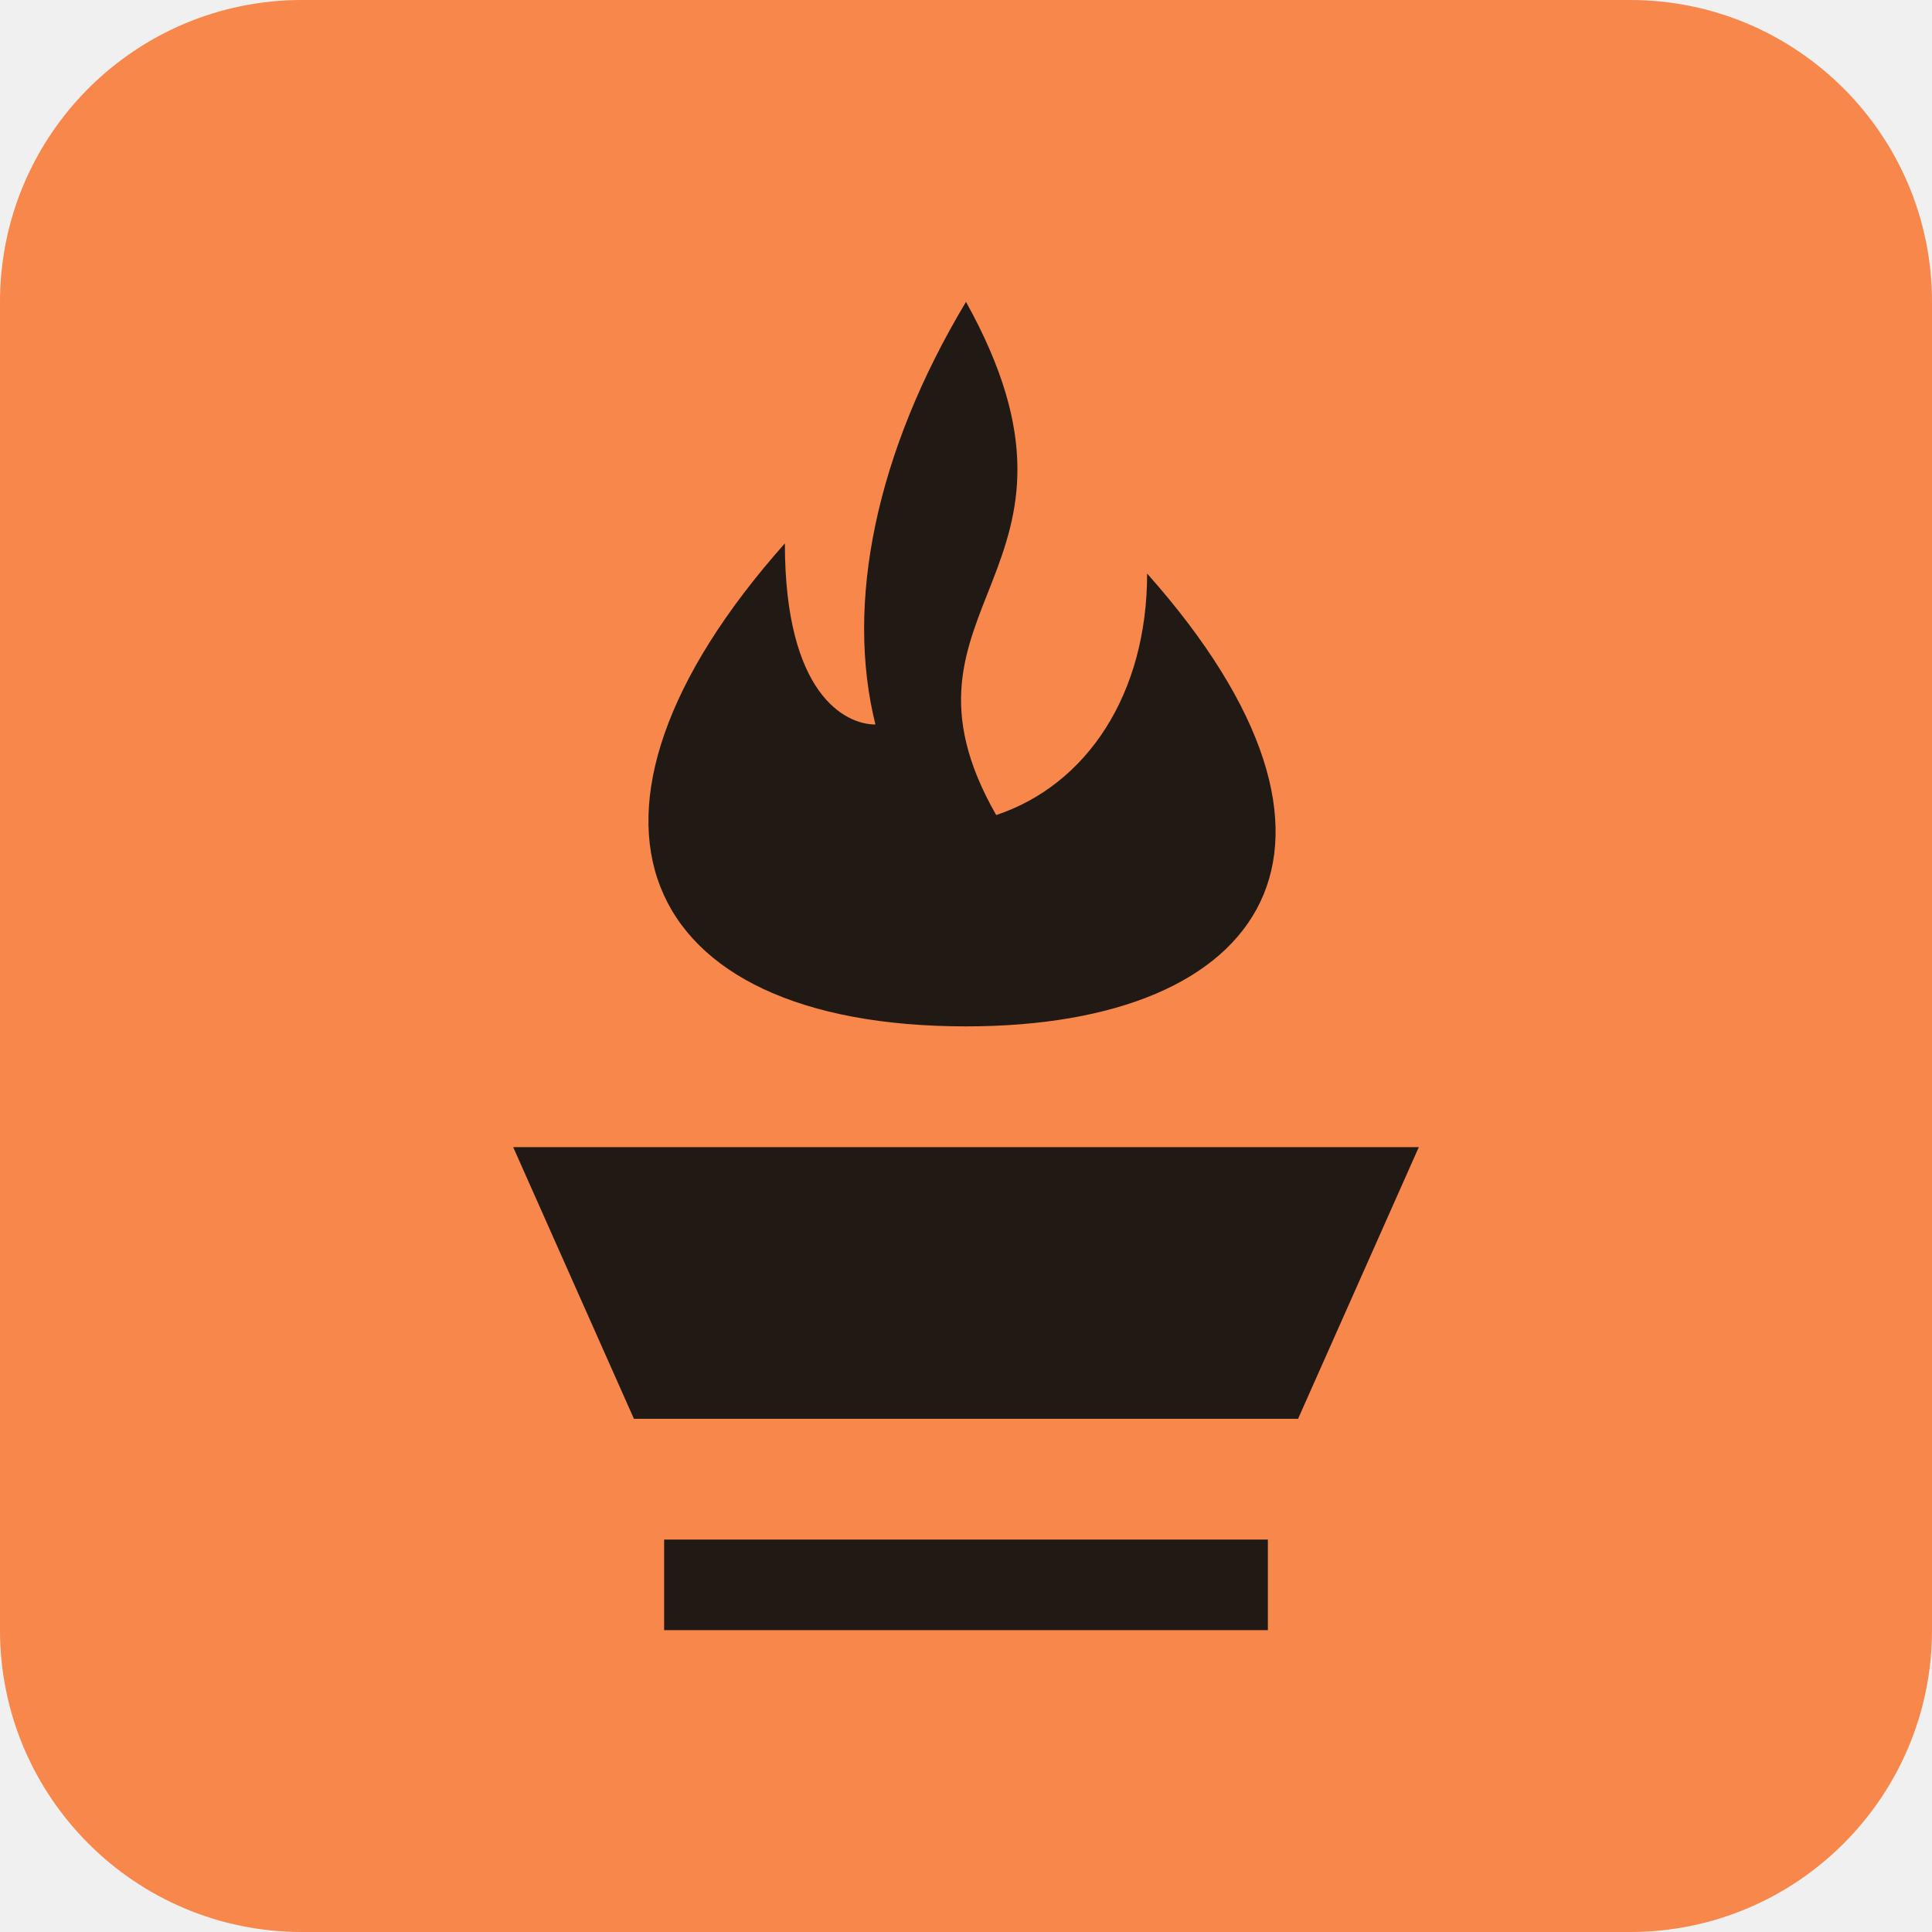
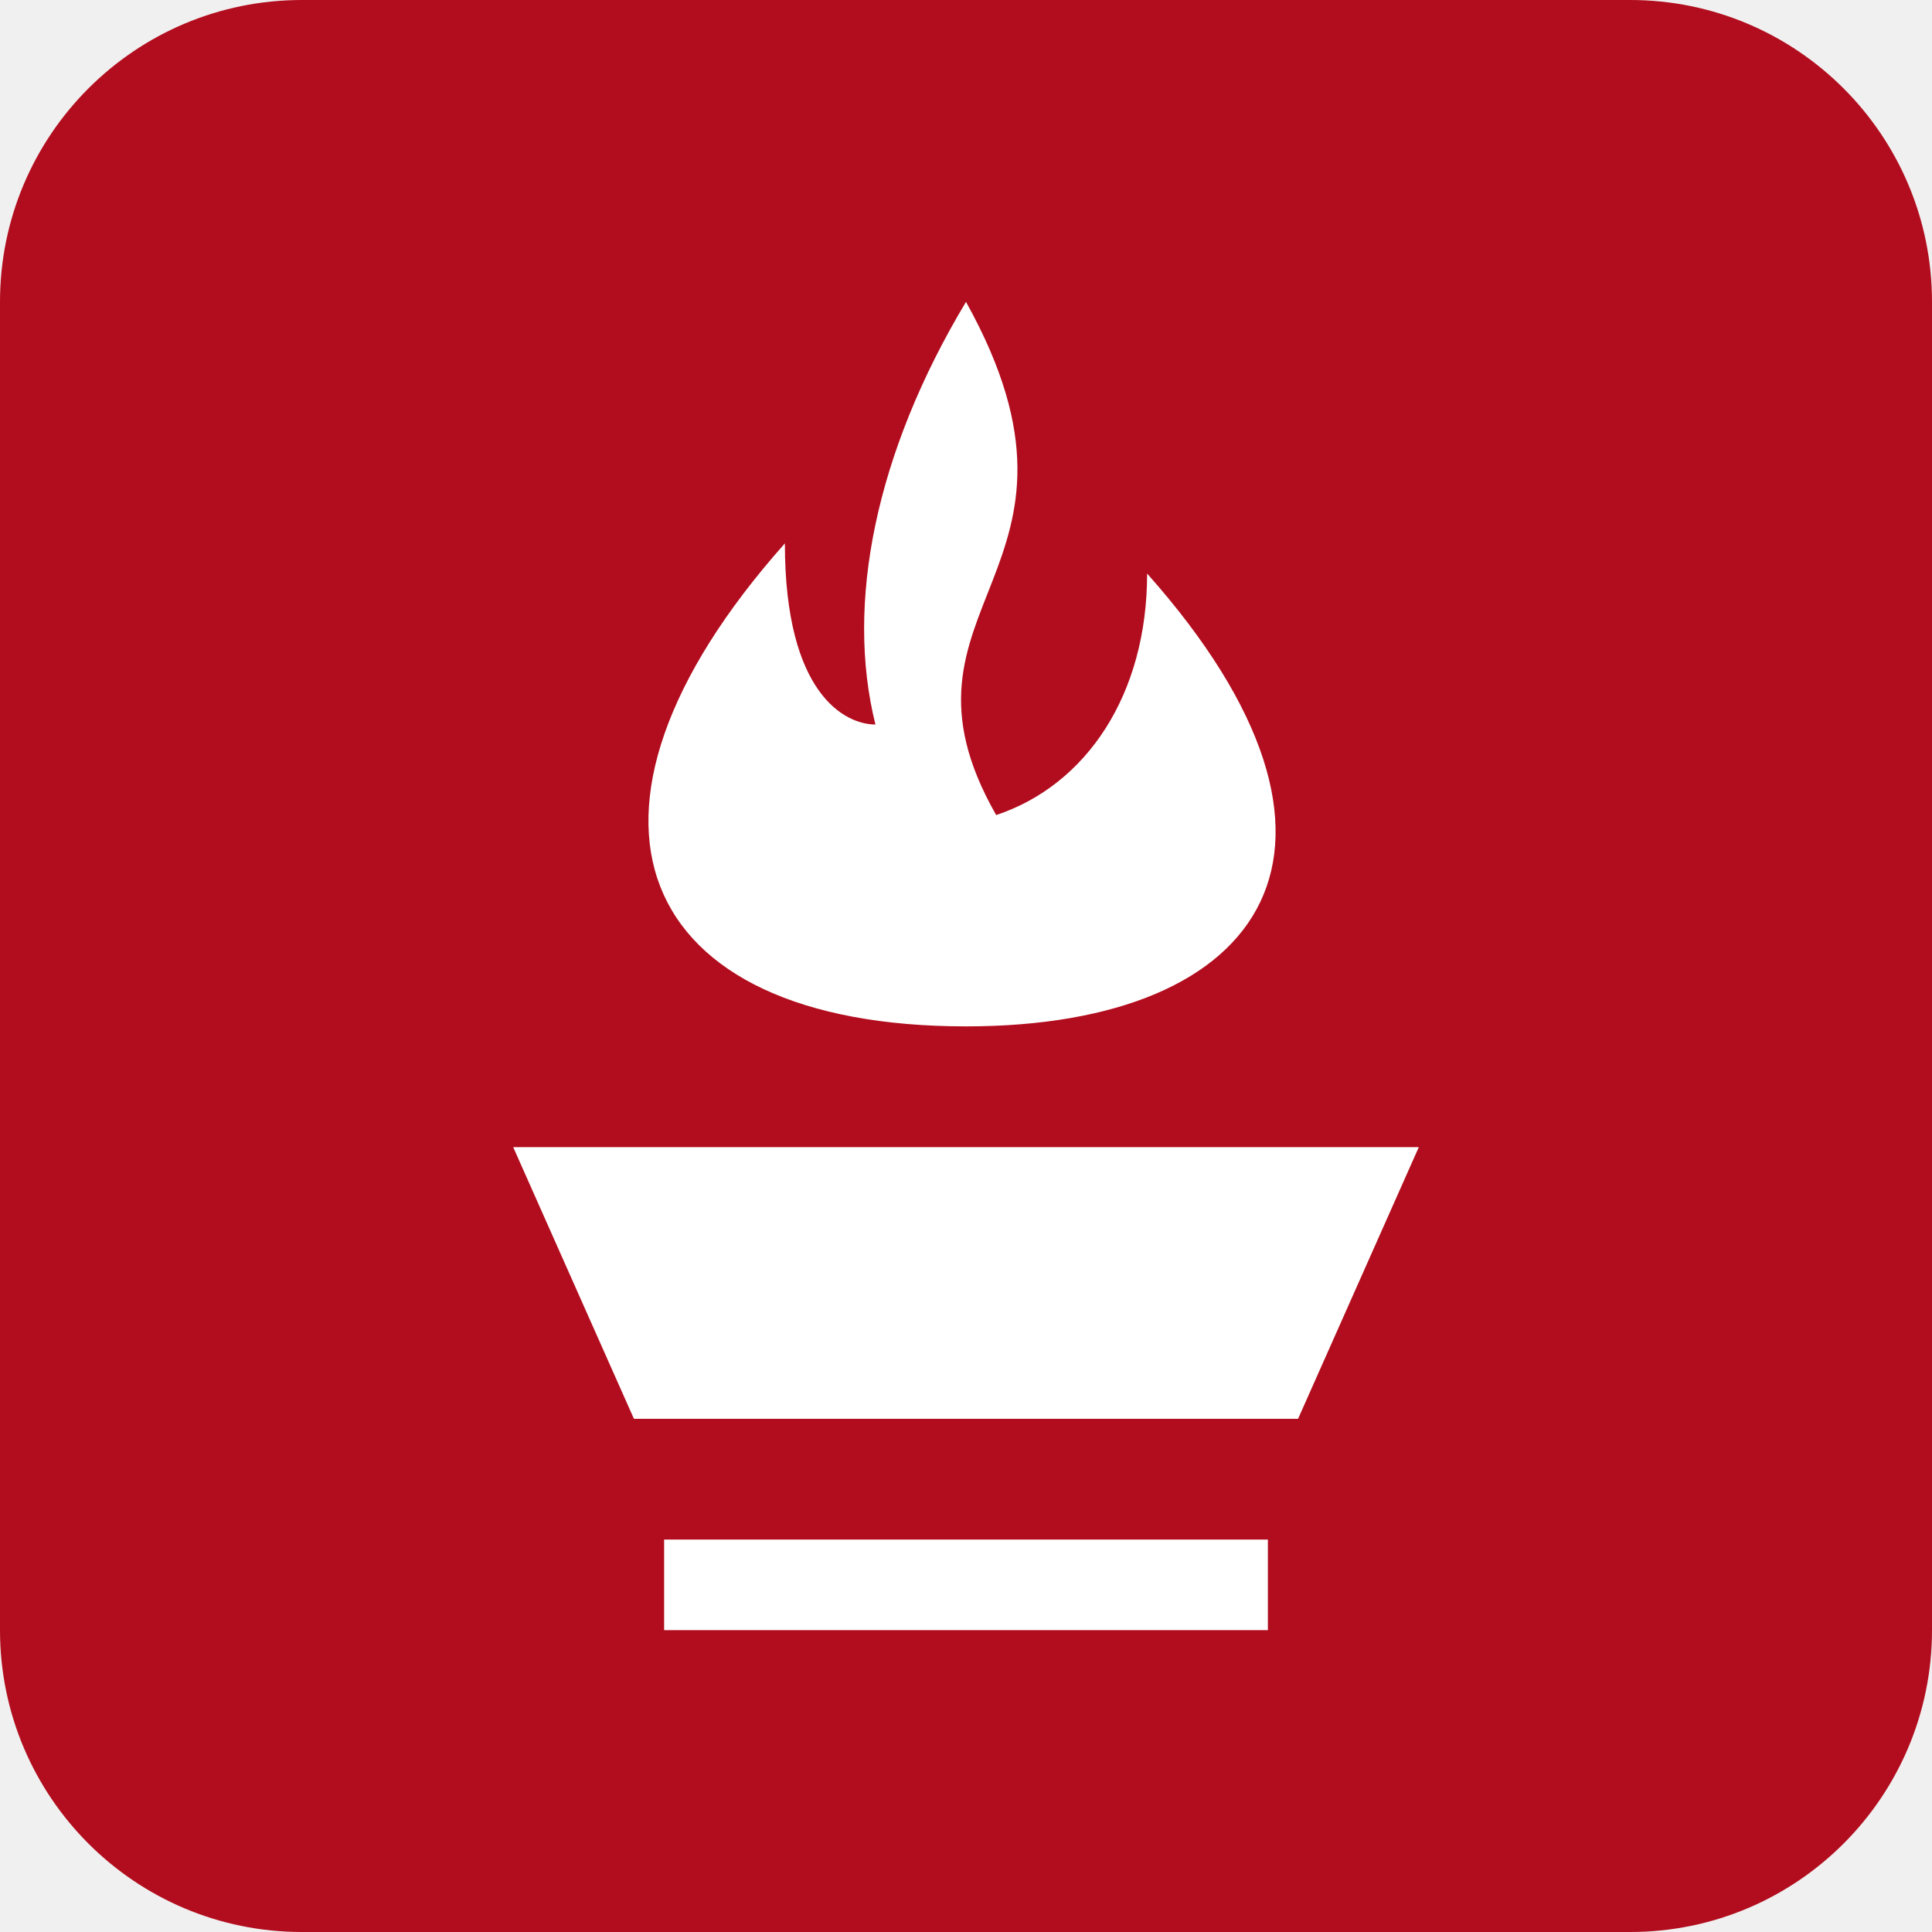
<svg xmlns="http://www.w3.org/2000/svg" viewBox="0 0 64 64">
-   <rect width="64" height="64" rx="10" fill="#f7874b" />
-   <path d="M17 38h30l-4 9H21zm5 13h20v3H22zM32 10c5 9-3 10 1 17 3-1 5-4 5-8 8 9 4 15-6 15-11 0-14-7-6-16 0 5 2 6 3 6-1-4 0-9 3-14Z" fill="#211a14" />
+   <rect width="64" height="64" rx="10" fill="#b20d1e" />
+   <path d="M17 38h30l-4 9H21zm5 13h20v3H22zM32 10c5 9-3 10 1 17 3-1 5-4 5-8 8 9 4 15-6 15-11 0-14-7-6-16 0 5 2 6 3 6-1-4 0-9 3-14Z" fill="#fff" />
</svg>
